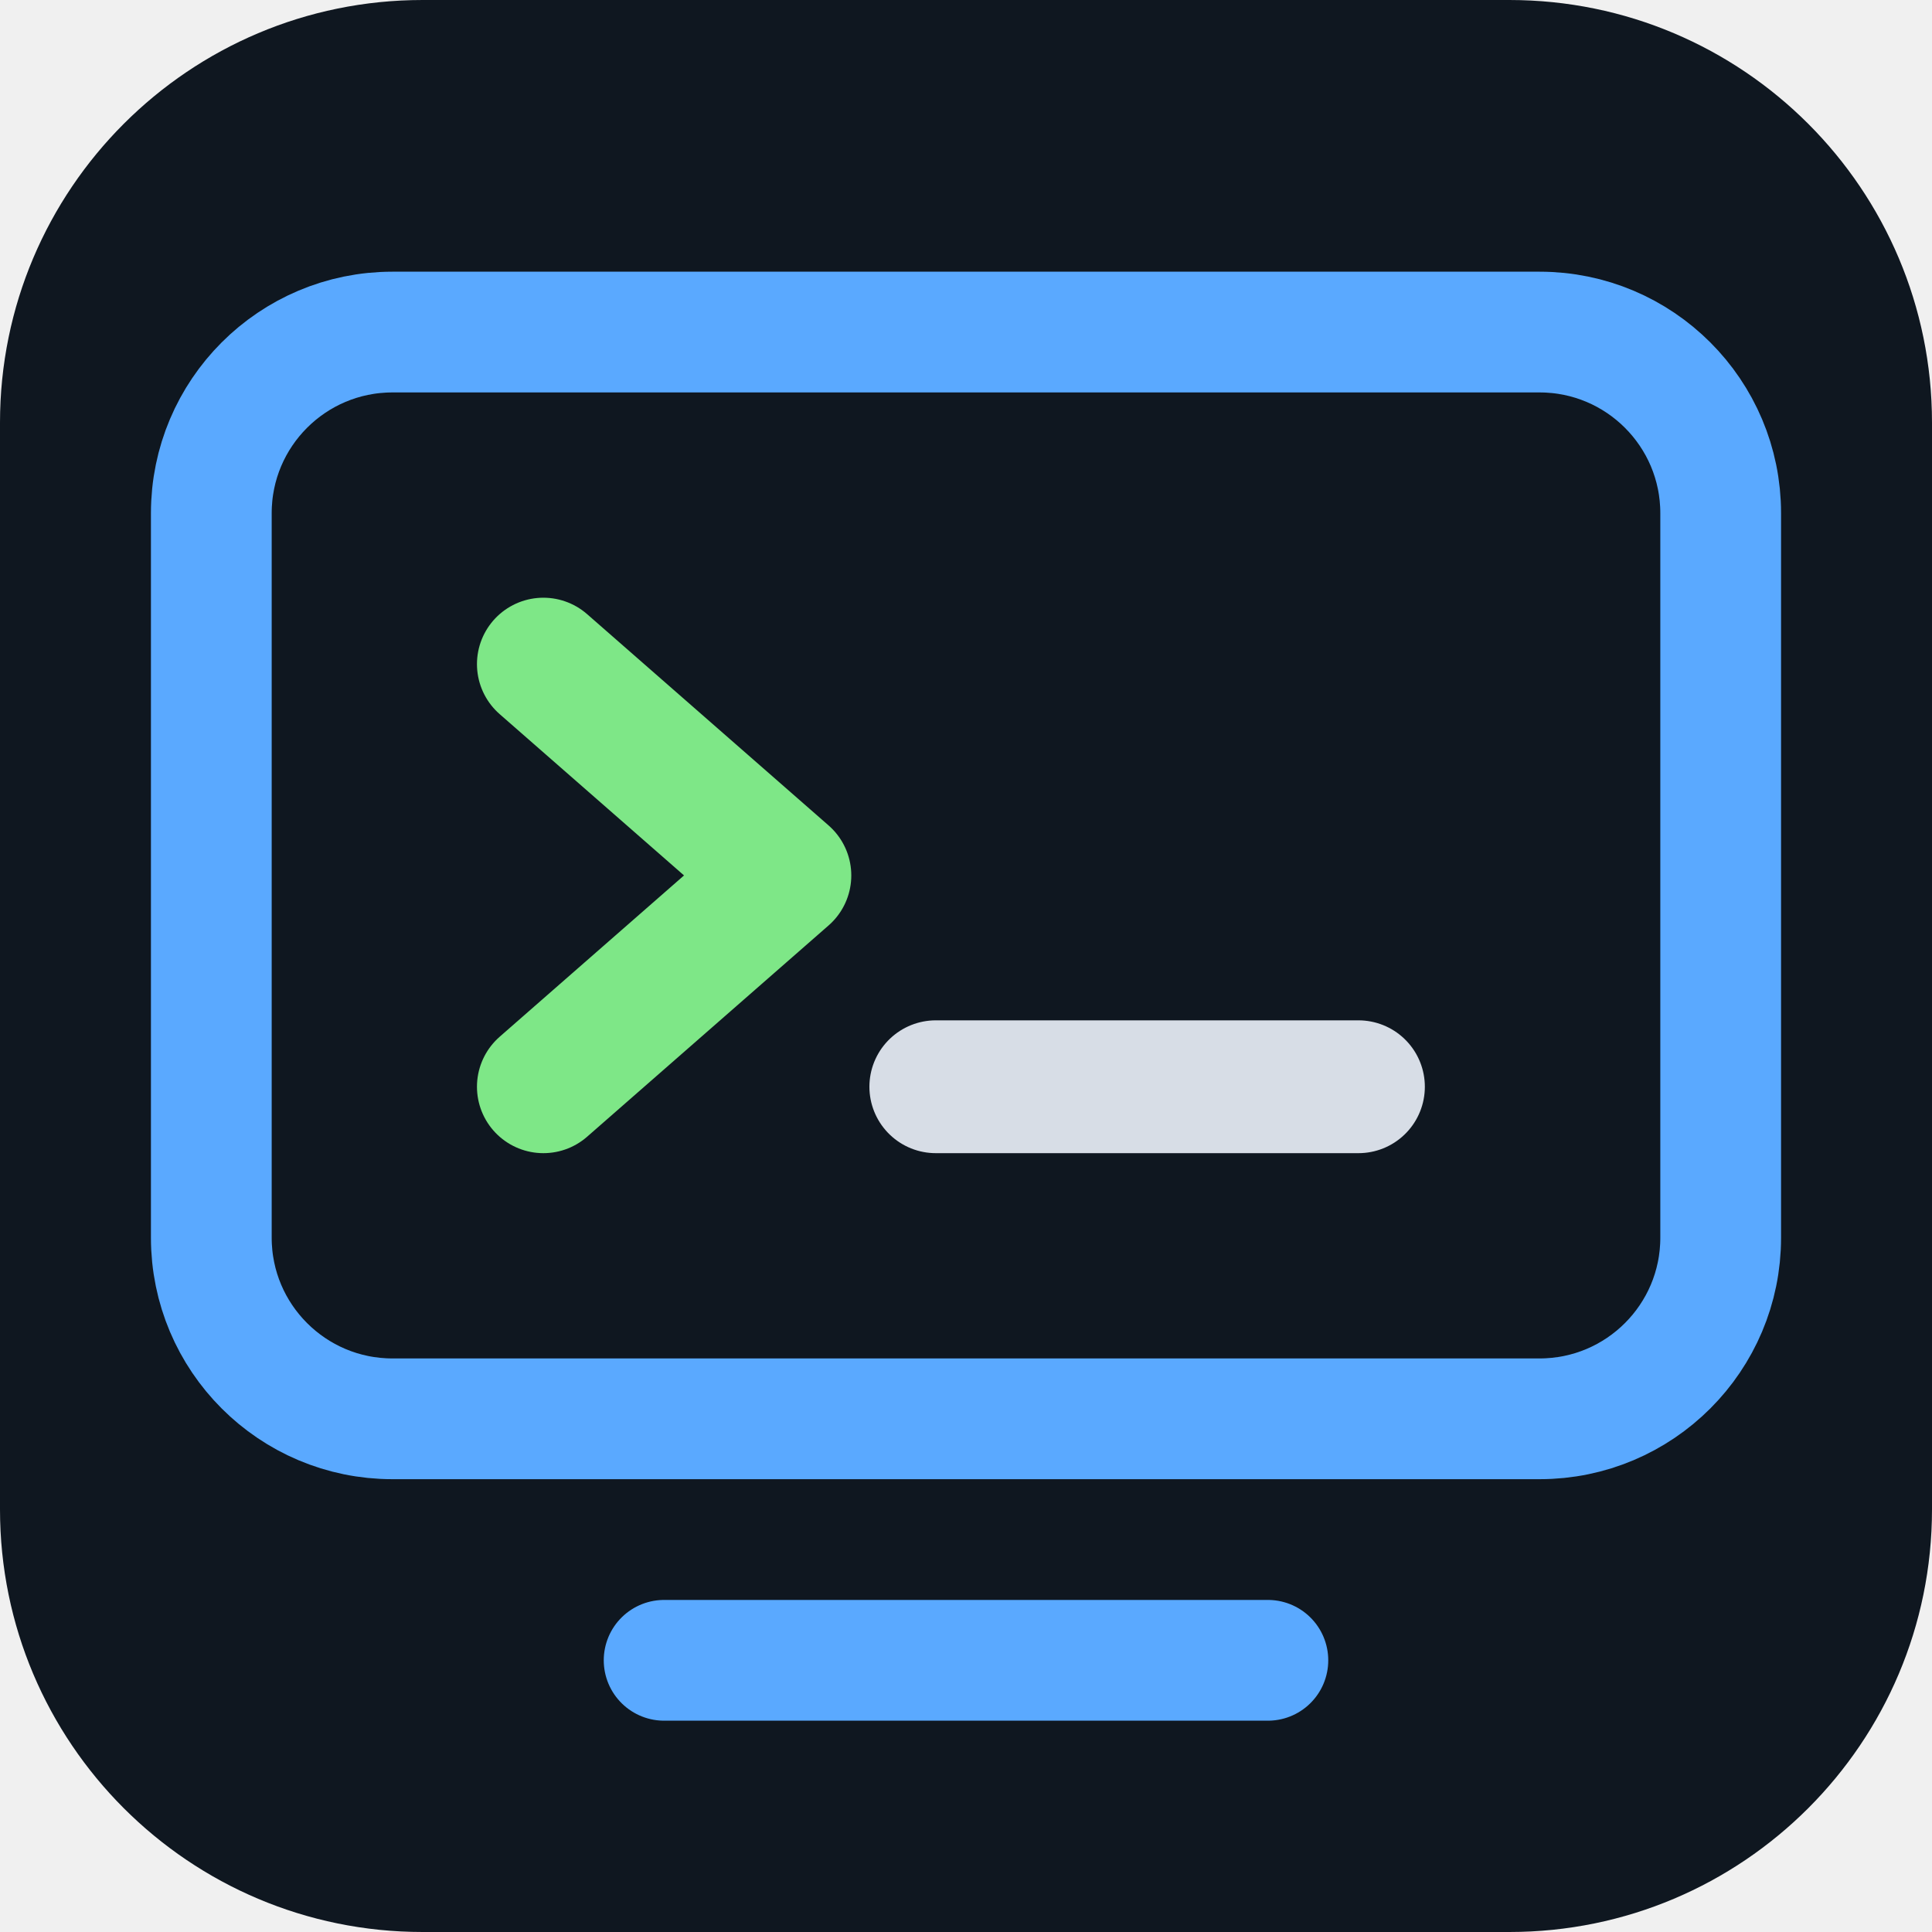
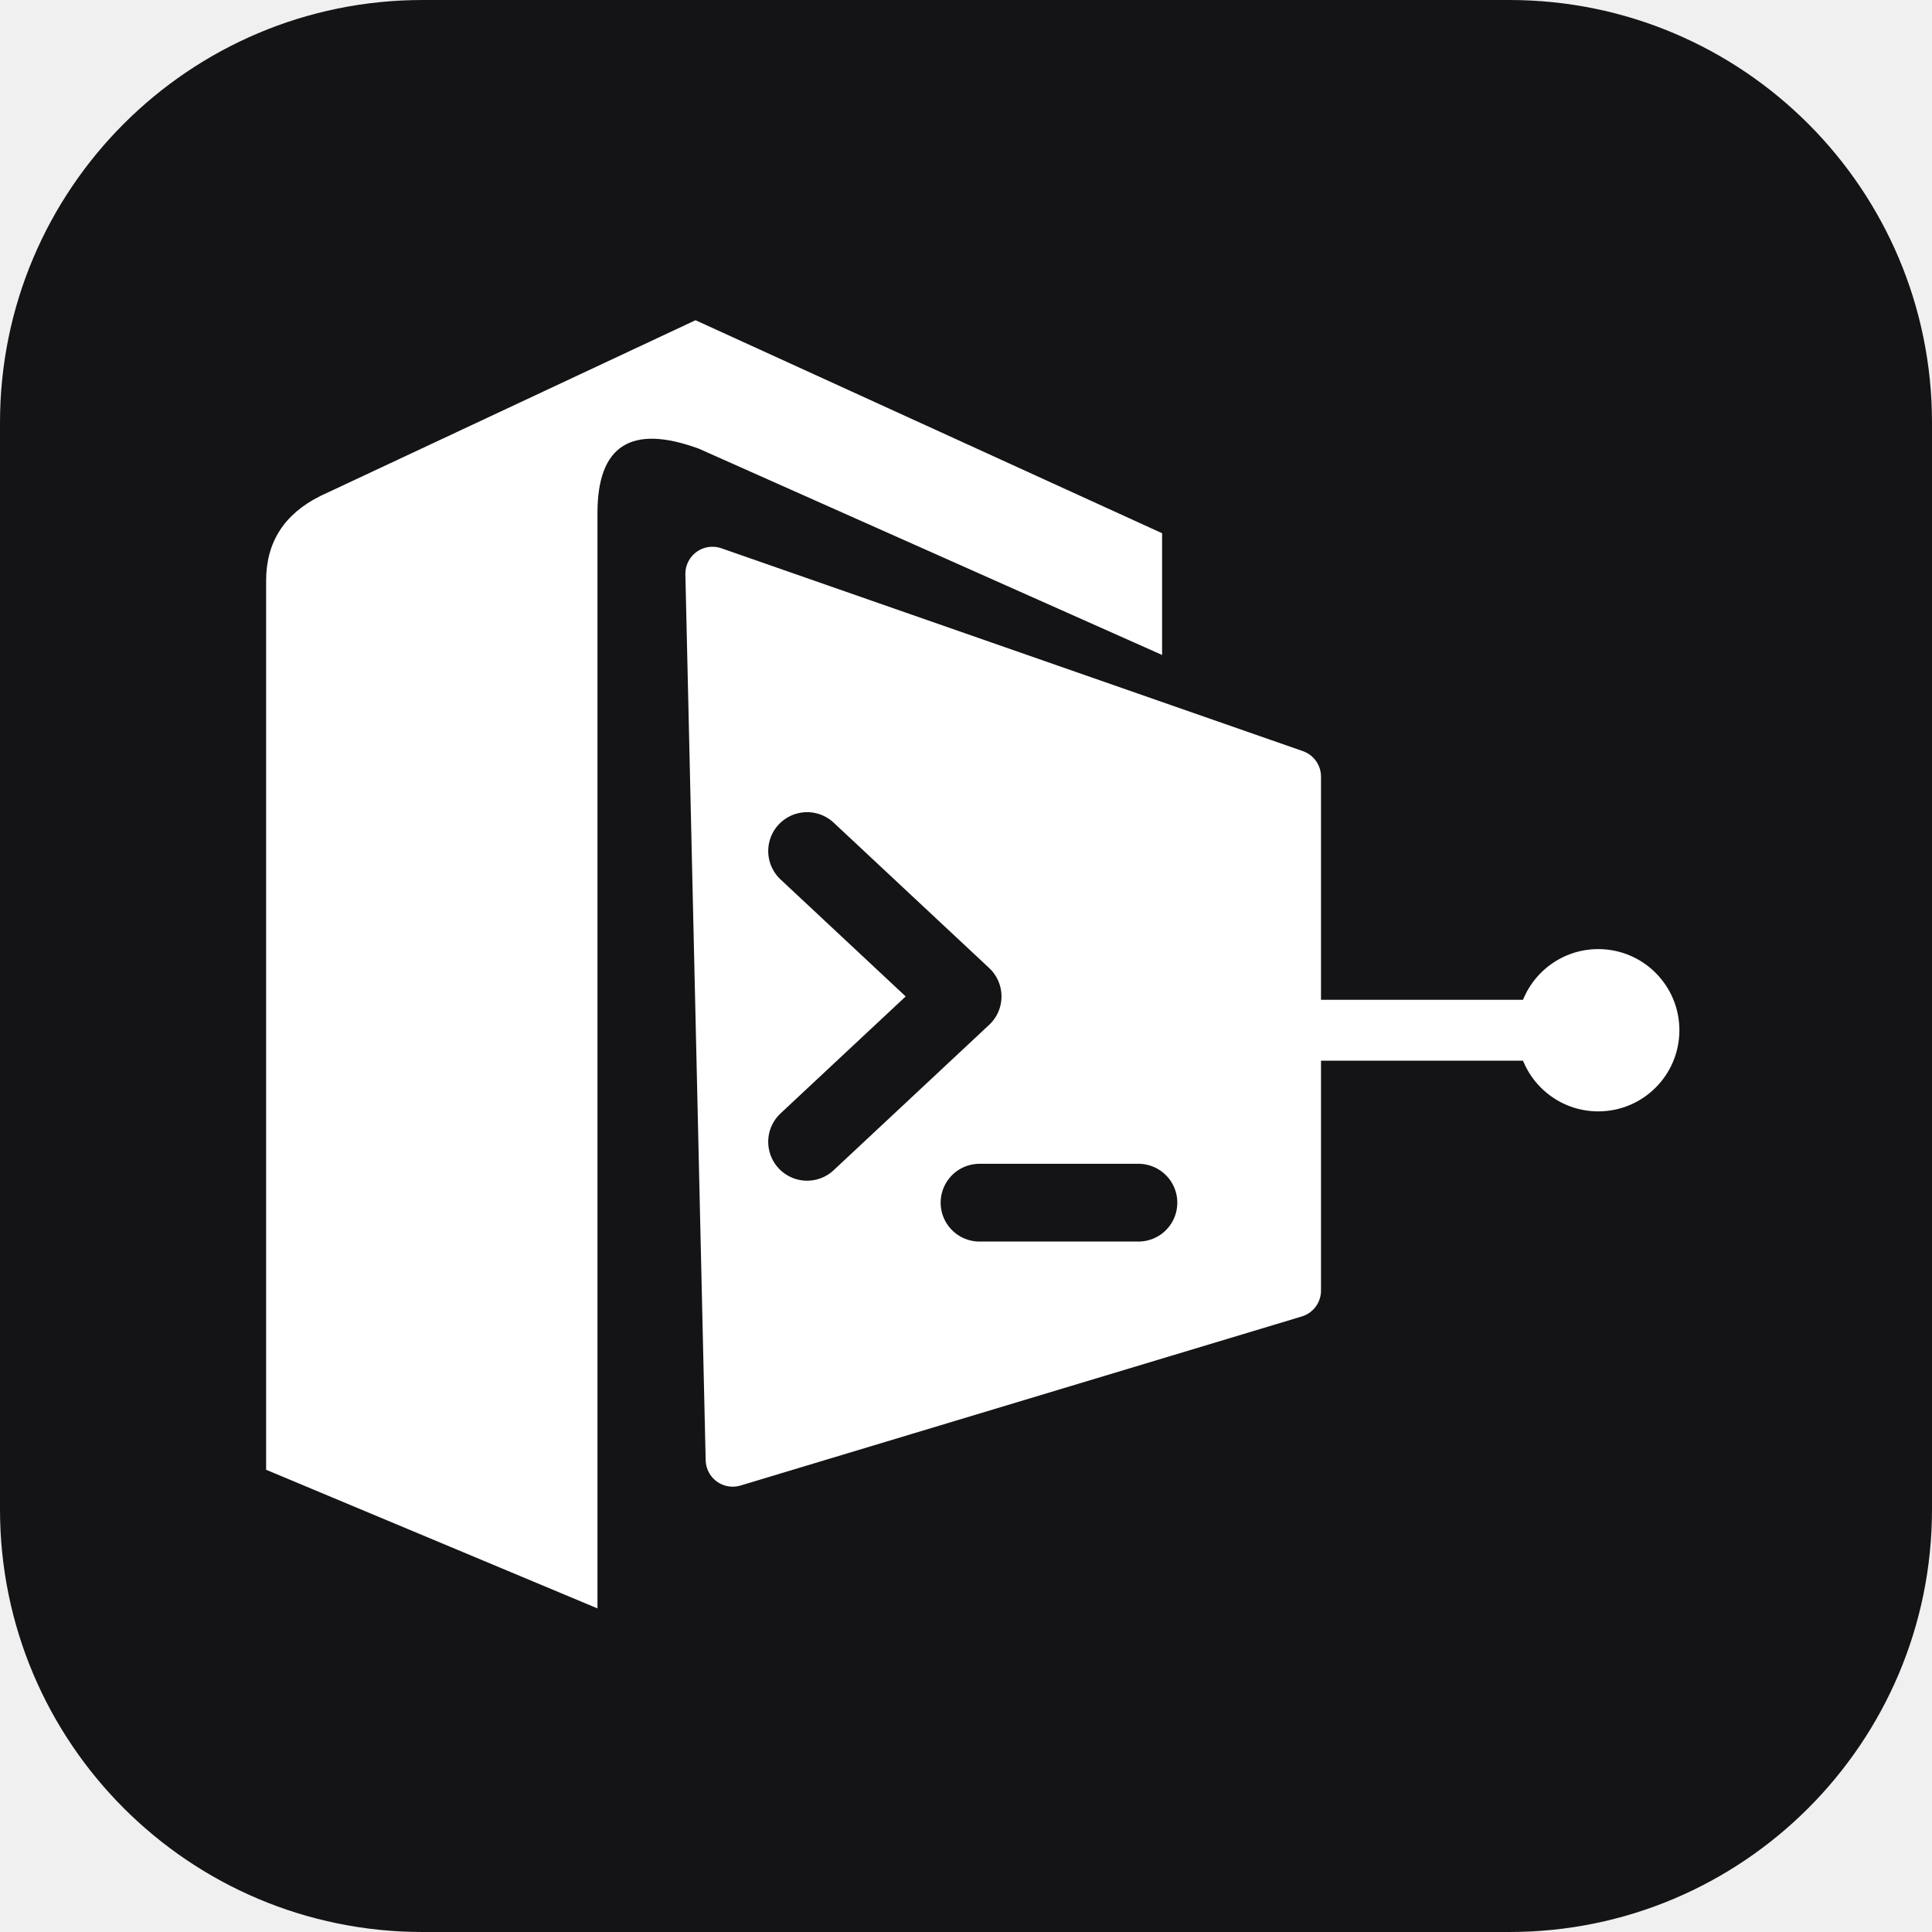
- <svg xmlns="http://www.w3.org/2000/svg" viewBox="0 0 32 32">
-   <rect width="32" height="32" rx="7" fill="#0f1720" />
-   <rect x="3.5" y="5.5" width="25" height="18" rx="3" fill="none" stroke="#5aa9ff" stroke-width="2" />
-   <path d="m9 11 4 3.5L9 18" fill="none" stroke="#7ee787" stroke-width="2.2" stroke-linecap="round" stroke-linejoin="round" />
-   <path d="M15.5 18h7" stroke="#d7dde6" stroke-width="2.2" stroke-linecap="round" />
-   <path d="M11 27.5h10" stroke="#5aa9ff" stroke-width="2" stroke-linecap="round" />
+ <svg xmlns="http://www.w3.org/2000/svg" viewBox="0 0 64 64">
+   <defs>
+     <mask id="screen" maskUnits="userSpaceOnUse" x="0" y="0" width="64" height="64">
+       <path d="M27 18.4 L44.2 24.4 V39.6 L27.6 44.6 Z" fill="#fff" stroke="#fff" stroke-width="1.6" stroke-linejoin="round" />
+       <path d="M29.8 26.6 L34.4 30.9 L29.8 35.2 M34.9 37 H39.6" fill="none" stroke="#000" stroke-width="2.3" stroke-linecap="round" stroke-linejoin="round" />
+     </mask>
+   </defs>
+   <rect width="64" height="64" rx="14" fill="#141416" />
+   <g transform="translate(32 32) scale(1.12) translate(-34.5 -30)">
+     <path d="M13.8 18.6 Q13.8 16.9 15.4 16.1 L26.5 10.9 L40.3 17.2 V20.8 L26.6 14.7 Q23.6 13.6 23.6 16.6 V49 L13.8 44.9 Z" fill="#fff" />
+     <rect width="64" height="64" fill="#fff" mask="url(#screen)" />
+     <path d="M44.2 31.9 H51" stroke="#fff" stroke-width="1.8" stroke-linecap="round" />
+     <circle cx="53.2" cy="31.9" r="2.4" fill="#fff" />
+   </g>
</svg>
